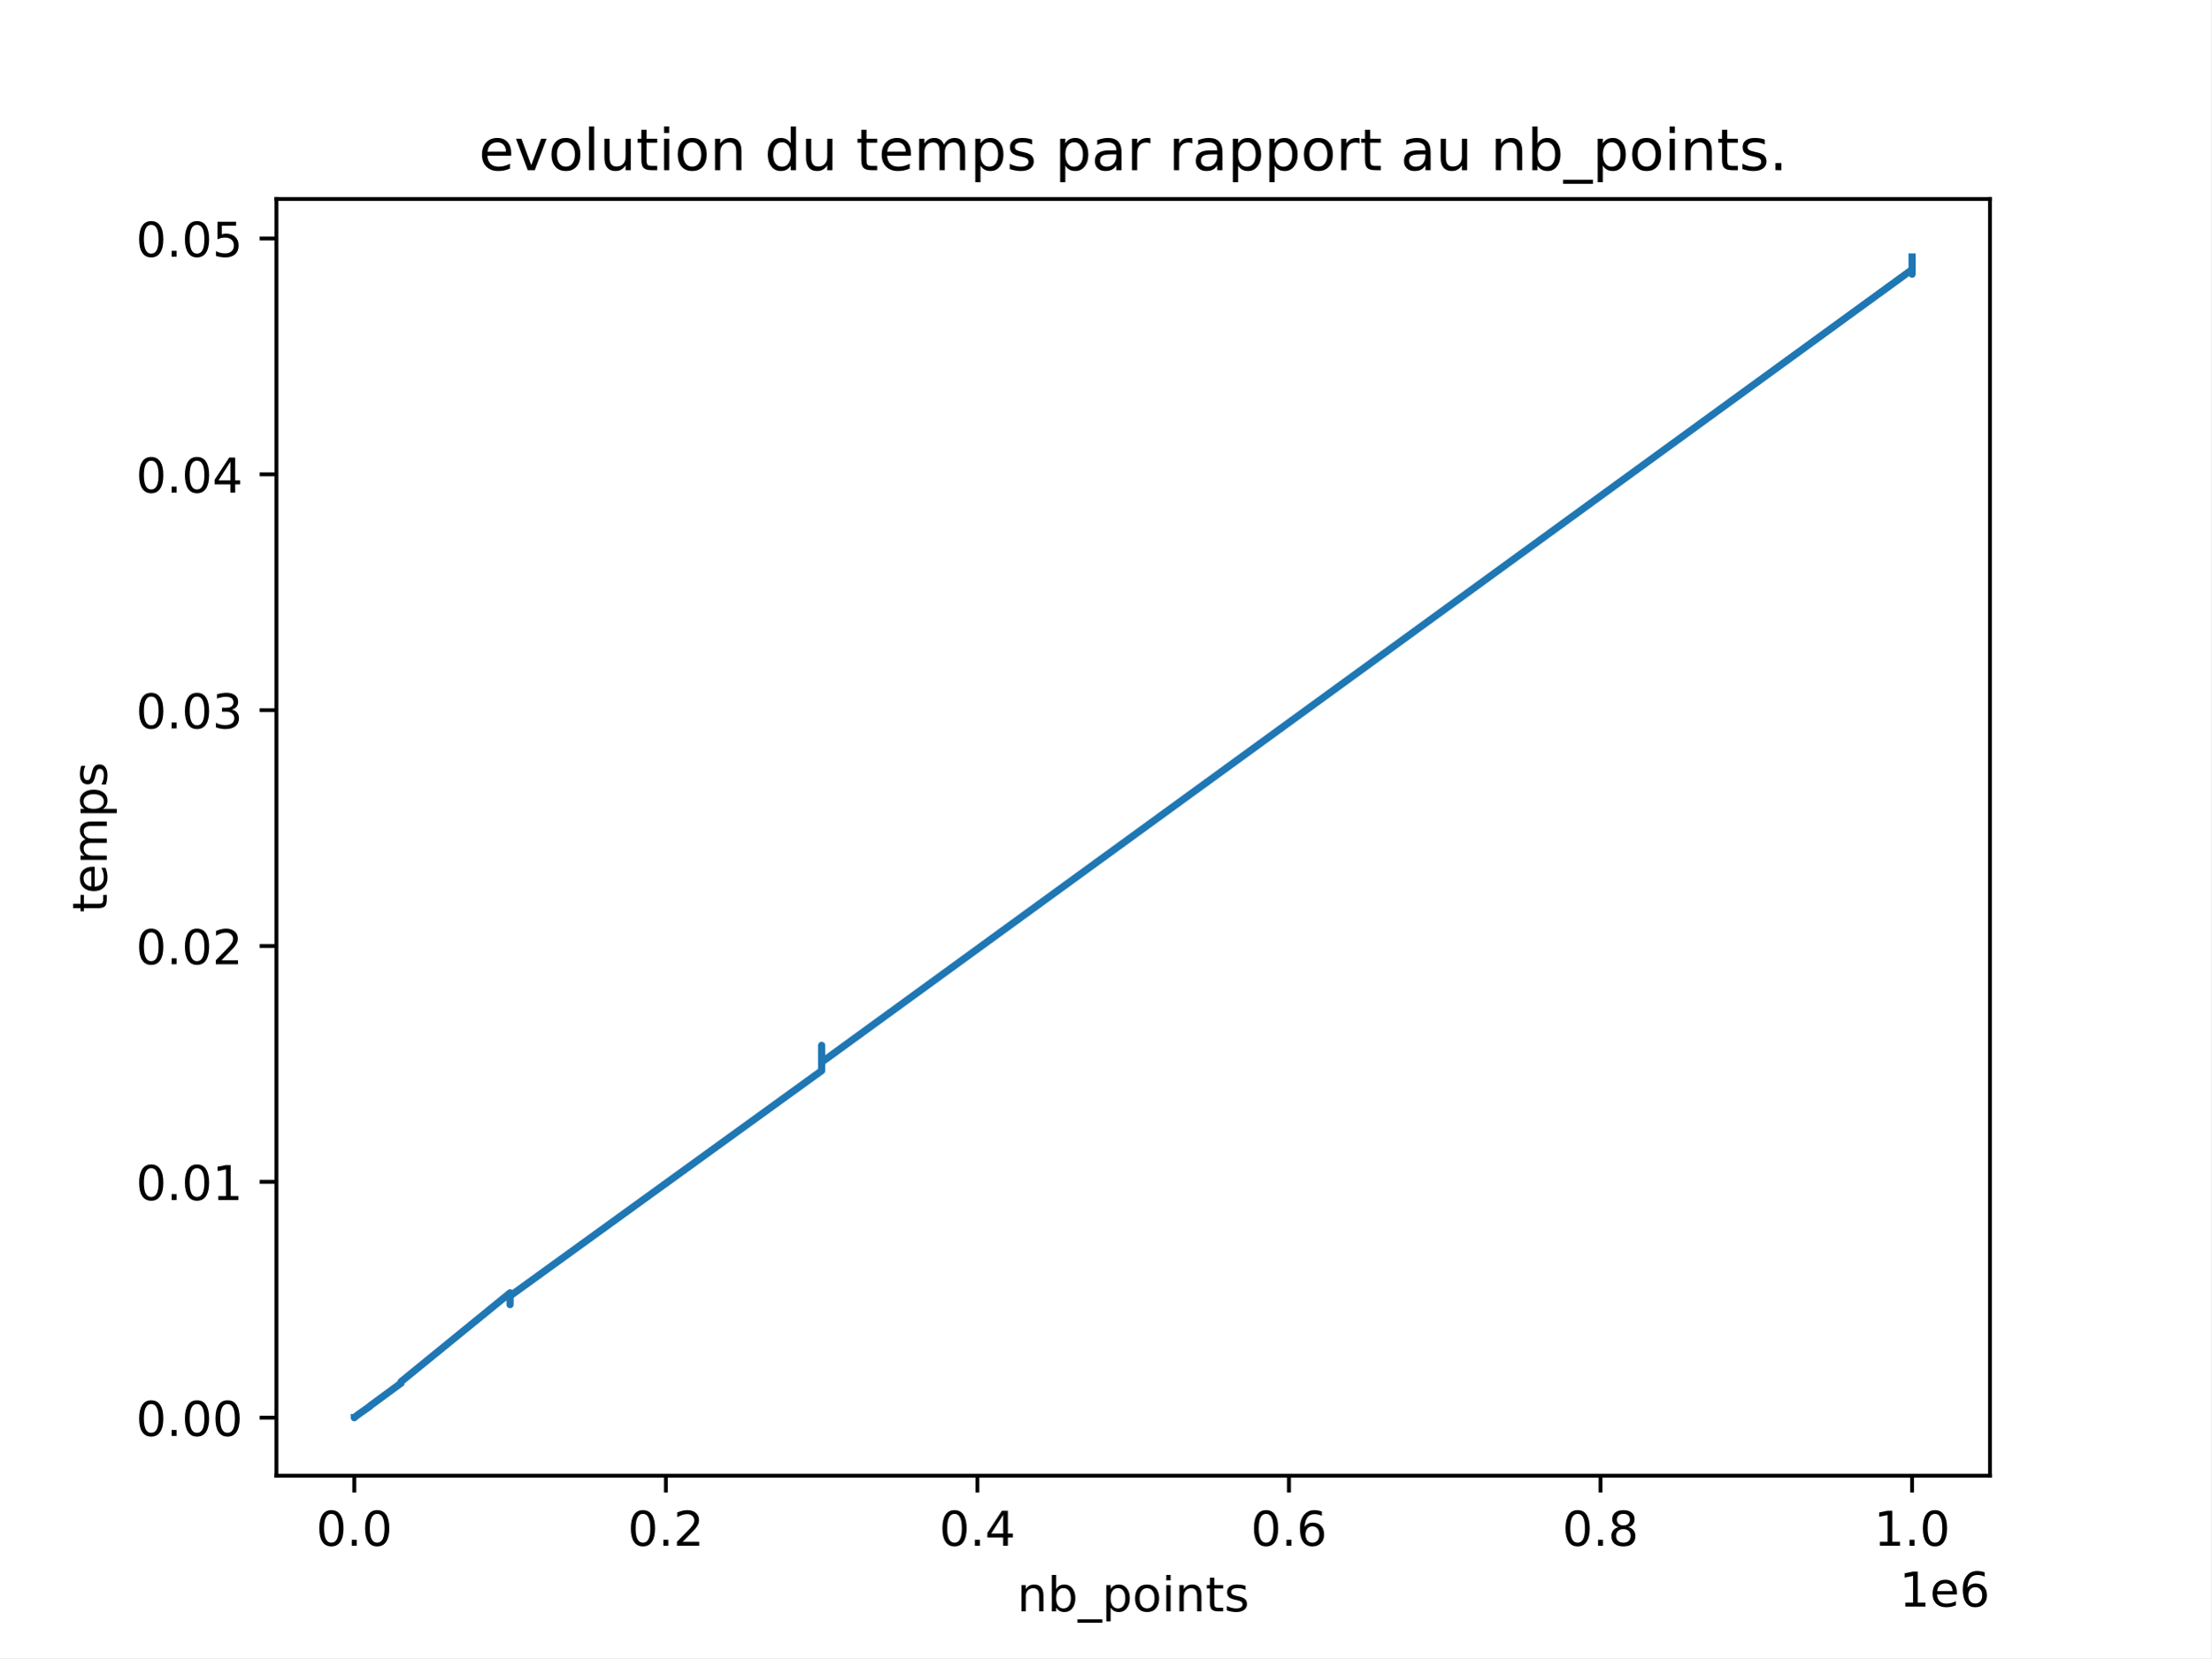
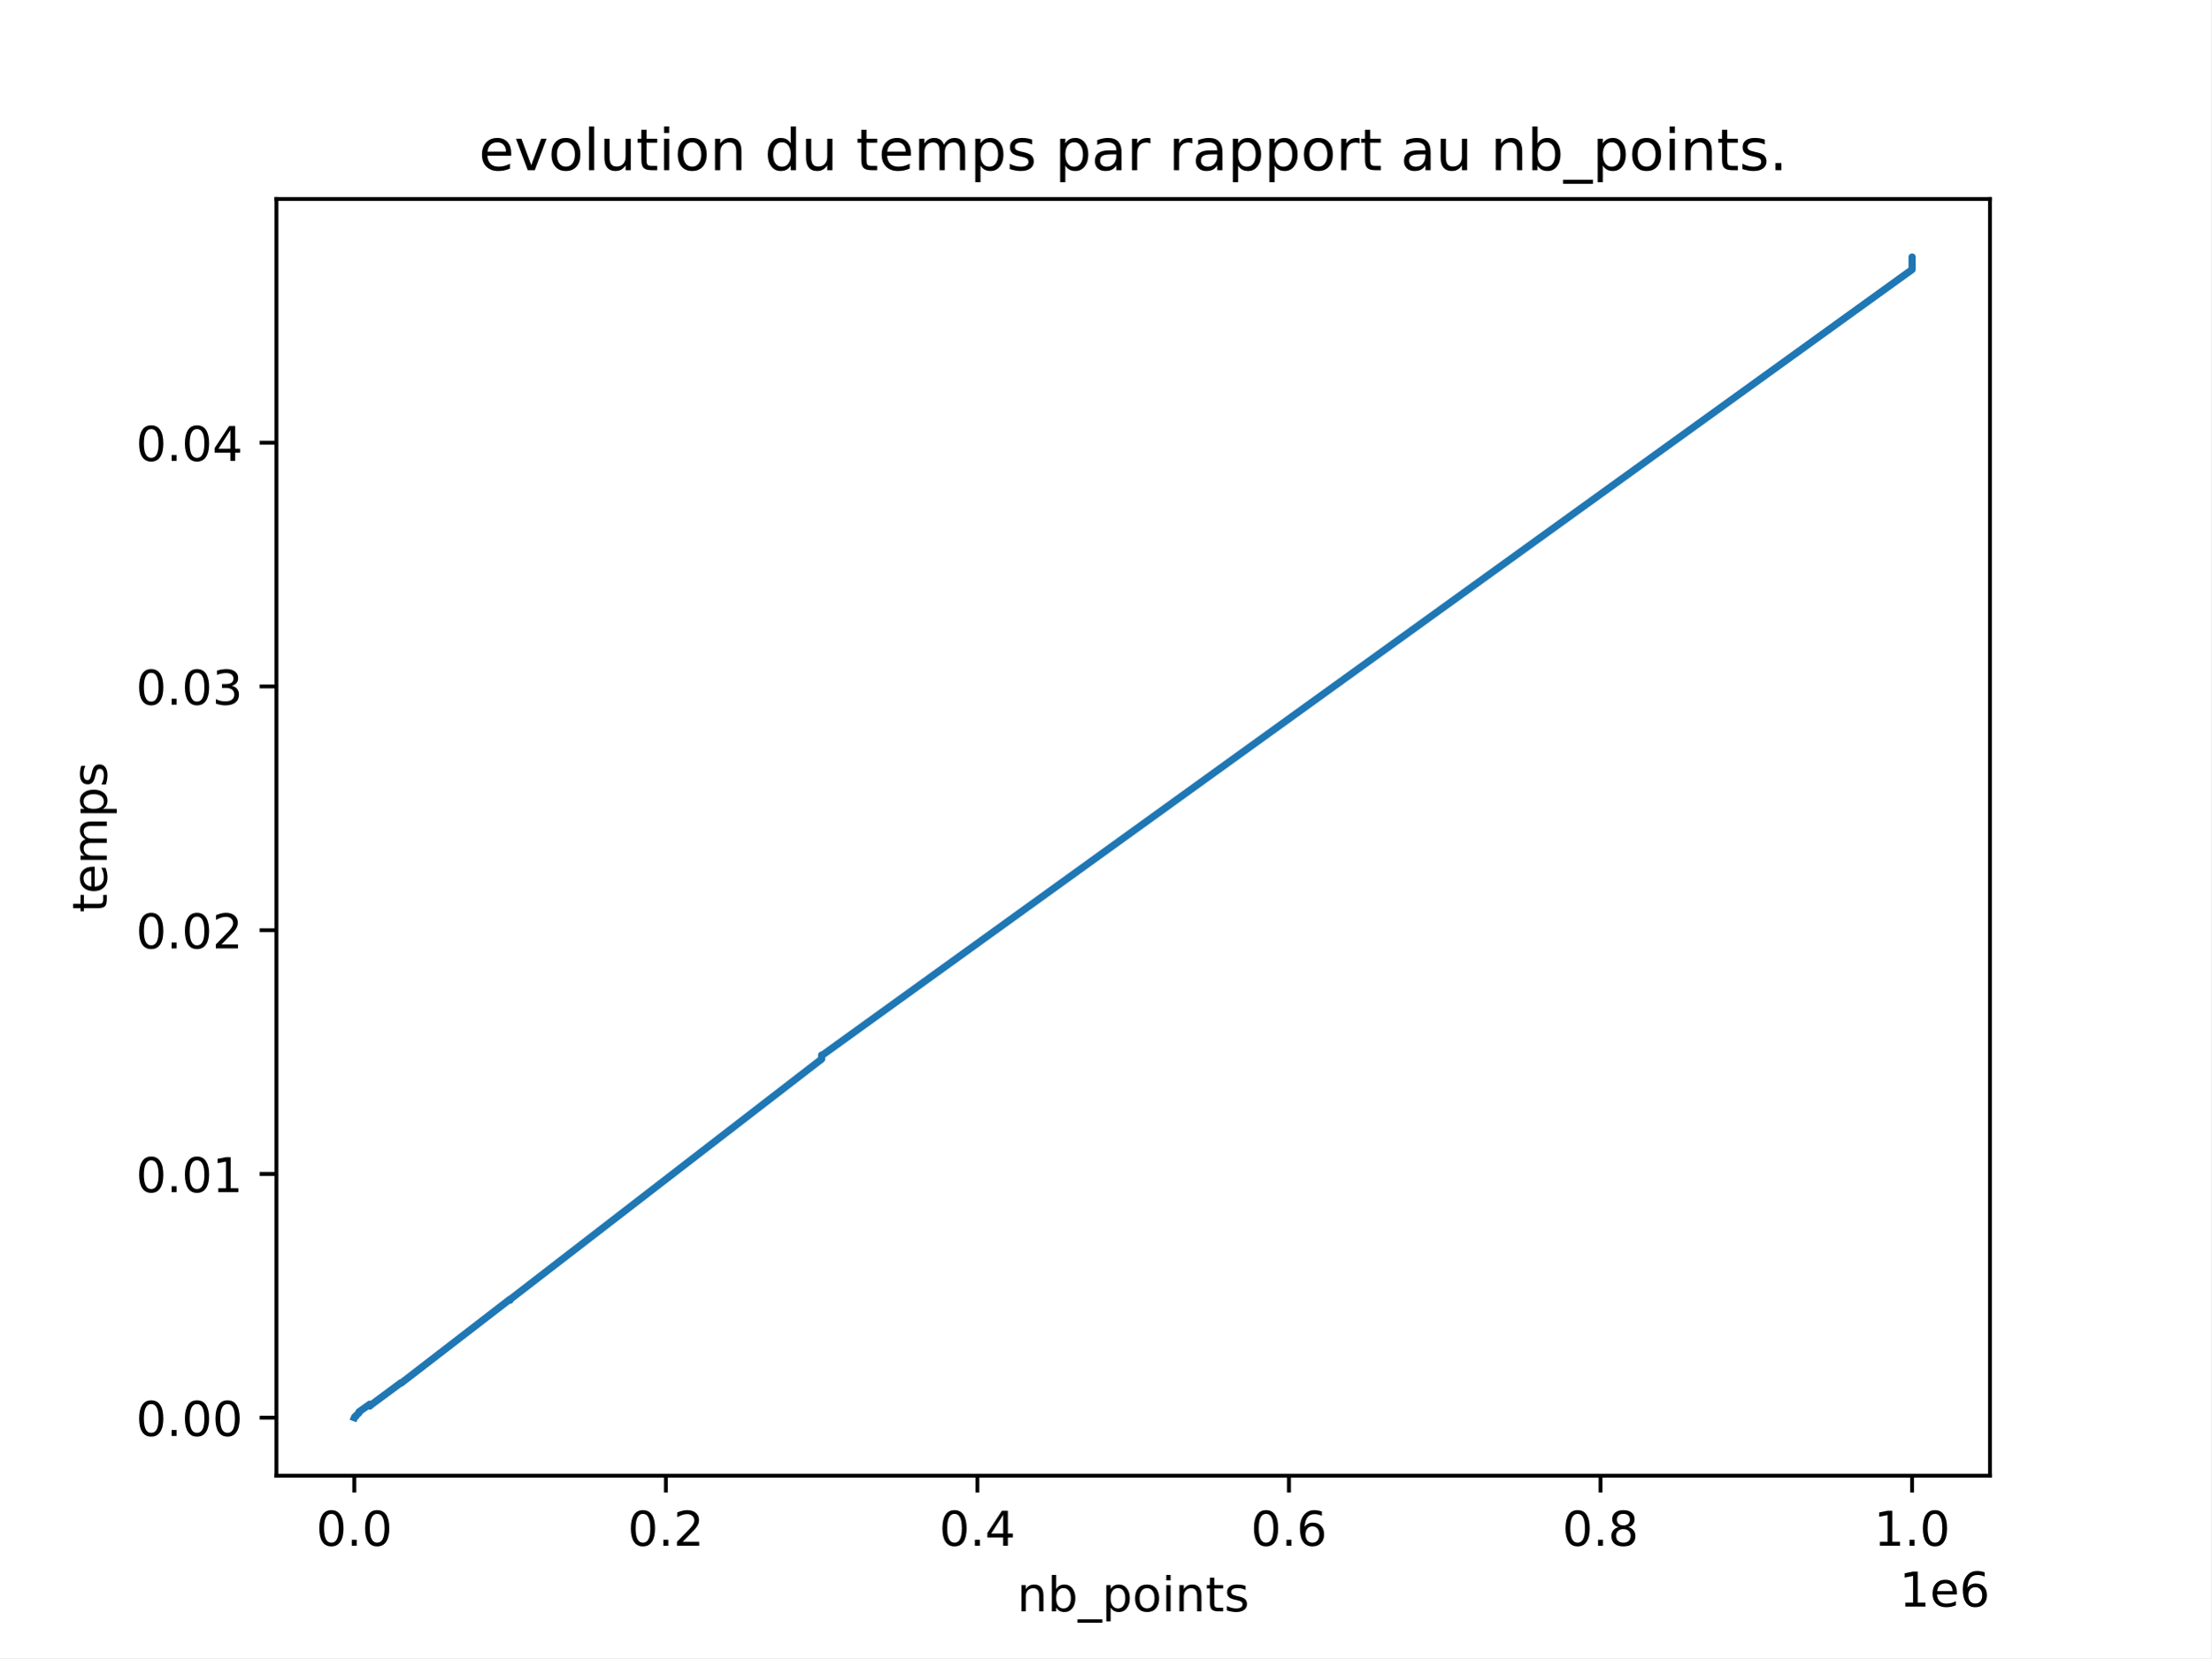
<svg xmlns="http://www.w3.org/2000/svg" xmlns:xlink="http://www.w3.org/1999/xlink" width="460.8pt" height="345.6pt" viewBox="0 0 460.8 345.6" version="1.1">
  <defs>
    <style type="text/css">*{stroke-linejoin: round; stroke-linecap: butt}</style>
  </defs>
  <g id="figure_1">
    <g id="patch_1">
      <path d="M 0 345.6  L 460.8 345.6  L 460.8 0  L 0 0  z " style="fill: #ffffff" />
    </g>
    <g id="axes_1">
      <g id="patch_2">
        <path d="M 57.6 307.584  L 414.72 307.584  L 414.72 41.472  L 57.6 41.472  z " style="fill: #ffffff" />
      </g>
      <g id="matplotlib.axis_1">
        <g id="xtick_1">
          <g id="line2d_1">
            <defs>
-               <path id="mf9dae3e48f" d="M 0 0  L 0 3.5  " style="stroke: #000000; stroke-width: 0.8" />
-             </defs>
-             <g>
-               <use xlink:href="#mf9dae3e48f" x="73.829" y="307.584" style="stroke: #000000; stroke-width: 0.8" />
+               <path id="m3b96e3df66" d="M 0 0  L 0 3.5  " style="stroke: #000000; stroke-width: 0.8" />
+             </defs>
+             <g>
+               <use xlink:href="#m3b96e3df66" x="73.829" y="307.584" style="stroke: #000000; stroke-width: 0.8" />
            </g>
          </g>
          <g id="text_1">
            <g transform="translate(65.87792 322.1824) scale(0.1 -0.1)">
              <defs>
                <path id="DejaVuSans-30" d="M 2034 4250  Q 1547 4250 1301 3770  Q 1056 3291 1056 2328  Q 1056 1369 1301 889  Q 1547 409 2034 409  Q 2525 409 2770 889  Q 3016 1369 3016 2328  Q 3016 3291 2770 3770  Q 2525 4250 2034 4250  z M 2034 4750  Q 2819 4750 3233 4129  Q 3647 3509 3647 2328  Q 3647 1150 3233 529  Q 2819 -91 2034 -91  Q 1250 -91 836 529  Q 422 1150 422 2328  Q 422 3509 836 4129  Q 1250 4750 2034 4750  z " transform="scale(0.015625)" />
                <path id="DejaVuSans-2e" d="M 684 794  L 1344 794  L 1344 0  L 684 0  L 684 794  z " transform="scale(0.015625)" />
              </defs>
              <use xlink:href="#DejaVuSans-30" />
              <use xlink:href="#DejaVuSans-2e" x="63.623" />
              <use xlink:href="#DejaVuSans-30" x="95.41" />
            </g>
          </g>
        </g>
        <g id="xtick_2">
          <g id="line2d_2">
            <g>
-               <use xlink:href="#mf9dae3e48f" x="138.761" y="307.584" style="stroke: #000000; stroke-width: 0.8" />
+               <use xlink:href="#m3b96e3df66" x="138.761" y="307.584" style="stroke: #000000; stroke-width: 0.8" />
            </g>
          </g>
          <g id="text_2">
            <g transform="translate(130.8095 322.1824) scale(0.1 -0.1)">
              <defs>
                <path id="DejaVuSans-32" d="M 1228 531  L 3431 531  L 3431 0  L 469 0  L 469 531  Q 828 903 1448 1529  Q 2069 2156 2228 2338  Q 2531 2678 2651 2914  Q 2772 3150 2772 3378  Q 2772 3750 2511 3984  Q 2250 4219 1831 4219  Q 1534 4219 1204 4116  Q 875 4013 500 3803  L 500 4441  Q 881 4594 1212 4672  Q 1544 4750 1819 4750  Q 2544 4750 2975 4387  Q 3406 4025 3406 3419  Q 3406 3131 3298 2873  Q 3191 2616 2906 2266  Q 2828 2175 2409 1742  Q 1991 1309 1228 531  z " transform="scale(0.015625)" />
              </defs>
              <use xlink:href="#DejaVuSans-30" />
              <use xlink:href="#DejaVuSans-2e" x="63.623" />
              <use xlink:href="#DejaVuSans-32" x="95.41" />
            </g>
          </g>
        </g>
        <g id="xtick_3">
          <g id="line2d_3">
            <g>
-               <use xlink:href="#mf9dae3e48f" x="203.693" y="307.584" style="stroke: #000000; stroke-width: 0.8" />
+               <use xlink:href="#m3b96e3df66" x="203.693" y="307.584" style="stroke: #000000; stroke-width: 0.8" />
            </g>
          </g>
          <g id="text_3">
            <g transform="translate(195.741 322.1824) scale(0.1 -0.1)">
              <defs>
                <path id="DejaVuSans-34" d="M 2419 4116  L 825 1625  L 2419 1625  L 2419 4116  z M 2253 4666  L 3047 4666  L 3047 1625  L 3713 1625  L 3713 1100  L 3047 1100  L 3047 0  L 2419 0  L 2419 1100  L 313 1100  L 313 1709  L 2253 4666  z " transform="scale(0.015625)" />
              </defs>
              <use xlink:href="#DejaVuSans-30" />
              <use xlink:href="#DejaVuSans-2e" x="63.623" />
              <use xlink:href="#DejaVuSans-34" x="95.41" />
            </g>
          </g>
        </g>
        <g id="xtick_4">
          <g id="line2d_4">
            <g>
-               <use xlink:href="#mf9dae3e48f" x="268.624" y="307.584" style="stroke: #000000; stroke-width: 0.8" />
+               <use xlink:href="#m3b96e3df66" x="268.624" y="307.584" style="stroke: #000000; stroke-width: 0.8" />
            </g>
          </g>
          <g id="text_4">
            <g transform="translate(260.6726 322.1824) scale(0.1 -0.1)">
              <defs>
                <path id="DejaVuSans-36" d="M 2113 2584  Q 1688 2584 1439 2293  Q 1191 2003 1191 1497  Q 1191 994 1439 701  Q 1688 409 2113 409  Q 2538 409 2786 701  Q 3034 994 3034 1497  Q 3034 2003 2786 2293  Q 2538 2584 2113 2584  z M 3366 4563  L 3366 3988  Q 3128 4100 2886 4159  Q 2644 4219 2406 4219  Q 1781 4219 1451 3797  Q 1122 3375 1075 2522  Q 1259 2794 1537 2939  Q 1816 3084 2150 3084  Q 2853 3084 3261 2657  Q 3669 2231 3669 1497  Q 3669 778 3244 343  Q 2819 -91 2113 -91  Q 1303 -91 875 529  Q 447 1150 447 2328  Q 447 3434 972 4092  Q 1497 4750 2381 4750  Q 2619 4750 2861 4703  Q 3103 4656 3366 4563  z " transform="scale(0.015625)" />
              </defs>
              <use xlink:href="#DejaVuSans-30" />
              <use xlink:href="#DejaVuSans-2e" x="63.623" />
              <use xlink:href="#DejaVuSans-36" x="95.41" />
            </g>
          </g>
        </g>
        <g id="xtick_5">
          <g id="line2d_5">
            <g>
-               <use xlink:href="#mf9dae3e48f" x="333.556" y="307.584" style="stroke: #000000; stroke-width: 0.8" />
+               <use xlink:href="#m3b96e3df66" x="333.556" y="307.584" style="stroke: #000000; stroke-width: 0.8" />
            </g>
          </g>
          <g id="text_5">
            <g transform="translate(325.6042 322.1824) scale(0.1 -0.1)">
              <defs>
                <path id="DejaVuSans-38" d="M 2034 2216  Q 1584 2216 1326 1975  Q 1069 1734 1069 1313  Q 1069 891 1326 650  Q 1584 409 2034 409  Q 2484 409 2743 651  Q 3003 894 3003 1313  Q 3003 1734 2745 1975  Q 2488 2216 2034 2216  z M 1403 2484  Q 997 2584 770 2862  Q 544 3141 544 3541  Q 544 4100 942 4425  Q 1341 4750 2034 4750  Q 2731 4750 3128 4425  Q 3525 4100 3525 3541  Q 3525 3141 3298 2862  Q 3072 2584 2669 2484  Q 3125 2378 3379 2068  Q 3634 1759 3634 1313  Q 3634 634 3220 271  Q 2806 -91 2034 -91  Q 1263 -91 848 271  Q 434 634 434 1313  Q 434 1759 690 2068  Q 947 2378 1403 2484  z M 1172 3481  Q 1172 3119 1398 2916  Q 1625 2713 2034 2713  Q 2441 2713 2670 2916  Q 2900 3119 2900 3481  Q 2900 3844 2670 4047  Q 2441 4250 2034 4250  Q 1625 4250 1398 4047  Q 1172 3844 1172 3481  z " transform="scale(0.015625)" />
              </defs>
              <use xlink:href="#DejaVuSans-30" />
              <use xlink:href="#DejaVuSans-2e" x="63.623" />
              <use xlink:href="#DejaVuSans-38" x="95.41" />
            </g>
          </g>
        </g>
        <g id="xtick_6">
          <g id="line2d_6">
            <g>
-               <use xlink:href="#mf9dae3e48f" x="398.487" y="307.584" style="stroke: #000000; stroke-width: 0.8" />
+               <use xlink:href="#m3b96e3df66" x="398.487" y="307.584" style="stroke: #000000; stroke-width: 0.8" />
            </g>
          </g>
          <g id="text_6">
            <g transform="translate(390.5357 322.1824) scale(0.1 -0.1)">
              <defs>
                <path id="DejaVuSans-31" d="M 794 531  L 1825 531  L 1825 4091  L 703 3866  L 703 4441  L 1819 4666  L 2450 4666  L 2450 531  L 3481 531  L 3481 0  L 794 0  L 794 531  z " transform="scale(0.015625)" />
              </defs>
              <use xlink:href="#DejaVuSans-31" />
              <use xlink:href="#DejaVuSans-2e" x="63.623" />
              <use xlink:href="#DejaVuSans-30" x="95.41" />
            </g>
          </g>
        </g>
        <g id="text_7">
          <g transform="translate(211.9608 335.8606) scale(0.1 -0.1)">
            <defs>
              <path id="DejaVuSans-6e" d="M 3513 2113  L 3513 0  L 2938 0  L 2938 2094  Q 2938 2591 2744 2837  Q 2550 3084 2163 3084  Q 1697 3084 1428 2787  Q 1159 2491 1159 1978  L 1159 0  L 581 0  L 581 3500  L 1159 3500  L 1159 2956  Q 1366 3272 1645 3428  Q 1925 3584 2291 3584  Q 2894 3584 3203 3211  Q 3513 2838 3513 2113  z " transform="scale(0.015625)" />
              <path id="DejaVuSans-62" d="M 3116 1747  Q 3116 2381 2855 2742  Q 2594 3103 2138 3103  Q 1681 3103 1420 2742  Q 1159 2381 1159 1747  Q 1159 1113 1420 752  Q 1681 391 2138 391  Q 2594 391 2855 752  Q 3116 1113 3116 1747  z M 1159 2969  Q 1341 3281 1617 3432  Q 1894 3584 2278 3584  Q 2916 3584 3314 3078  Q 3713 2572 3713 1747  Q 3713 922 3314 415  Q 2916 -91 2278 -91  Q 1894 -91 1617 61  Q 1341 213 1159 525  L 1159 0  L 581 0  L 581 4863  L 1159 4863  L 1159 2969  z " transform="scale(0.015625)" />
              <path id="DejaVuSans-5f" d="M 3263 -1063  L 3263 -1509  L -63 -1509  L -63 -1063  L 3263 -1063  z " transform="scale(0.015625)" />
              <path id="DejaVuSans-70" d="M 1159 525  L 1159 -1331  L 581 -1331  L 581 3500  L 1159 3500  L 1159 2969  Q 1341 3281 1617 3432  Q 1894 3584 2278 3584  Q 2916 3584 3314 3078  Q 3713 2572 3713 1747  Q 3713 922 3314 415  Q 2916 -91 2278 -91  Q 1894 -91 1617 61  Q 1341 213 1159 525  z M 3116 1747  Q 3116 2381 2855 2742  Q 2594 3103 2138 3103  Q 1681 3103 1420 2742  Q 1159 2381 1159 1747  Q 1159 1113 1420 752  Q 1681 391 2138 391  Q 2594 391 2855 752  Q 3116 1113 3116 1747  z " transform="scale(0.015625)" />
              <path id="DejaVuSans-6f" d="M 1959 3097  Q 1497 3097 1228 2736  Q 959 2375 959 1747  Q 959 1119 1226 758  Q 1494 397 1959 397  Q 2419 397 2687 759  Q 2956 1122 2956 1747  Q 2956 2369 2687 2733  Q 2419 3097 1959 3097  z M 1959 3584  Q 2709 3584 3137 3096  Q 3566 2609 3566 1747  Q 3566 888 3137 398  Q 2709 -91 1959 -91  Q 1206 -91 779 398  Q 353 888 353 1747  Q 353 2609 779 3096  Q 1206 3584 1959 3584  z " transform="scale(0.015625)" />
              <path id="DejaVuSans-69" d="M 603 3500  L 1178 3500  L 1178 0  L 603 0  L 603 3500  z M 603 4863  L 1178 4863  L 1178 4134  L 603 4134  L 603 4863  z " transform="scale(0.015625)" />
              <path id="DejaVuSans-74" d="M 1172 4494  L 1172 3500  L 2356 3500  L 2356 3053  L 1172 3053  L 1172 1153  Q 1172 725 1289 603  Q 1406 481 1766 481  L 2356 481  L 2356 0  L 1766 0  Q 1100 0 847 248  Q 594 497 594 1153  L 594 3053  L 172 3053  L 172 3500  L 594 3500  L 594 4494  L 1172 4494  z " transform="scale(0.015625)" />
              <path id="DejaVuSans-73" d="M 2834 3397  L 2834 2853  Q 2591 2978 2328 3040  Q 2066 3103 1784 3103  Q 1356 3103 1142 2972  Q 928 2841 928 2578  Q 928 2378 1081 2264  Q 1234 2150 1697 2047  L 1894 2003  Q 2506 1872 2764 1633  Q 3022 1394 3022 966  Q 3022 478 2636 193  Q 2250 -91 1575 -91  Q 1294 -91 989 -36  Q 684 19 347 128  L 347 722  Q 666 556 975 473  Q 1284 391 1588 391  Q 1994 391 2212 530  Q 2431 669 2431 922  Q 2431 1156 2273 1281  Q 2116 1406 1581 1522  L 1381 1569  Q 847 1681 609 1914  Q 372 2147 372 2553  Q 372 3047 722 3315  Q 1072 3584 1716 3584  Q 2034 3584 2315 3537  Q 2597 3491 2834 3397  z " transform="scale(0.015625)" />
            </defs>
            <use xlink:href="#DejaVuSans-6e" />
            <use xlink:href="#DejaVuSans-62" x="63.379" />
            <use xlink:href="#DejaVuSans-5f" x="126.855" />
            <use xlink:href="#DejaVuSans-70" x="176.855" />
            <use xlink:href="#DejaVuSans-6f" x="240.332" />
            <use xlink:href="#DejaVuSans-69" x="301.514" />
            <use xlink:href="#DejaVuSans-6e" x="329.297" />
            <use xlink:href="#DejaVuSans-74" x="392.676" />
            <use xlink:href="#DejaVuSans-73" x="431.885" />
          </g>
        </g>
        <g id="text_8">
          <g transform="translate(395.8419 334.8606) scale(0.1 -0.1)">
            <defs>
              <path id="DejaVuSans-65" d="M 3597 1894  L 3597 1613  L 953 1613  Q 991 1019 1311 708  Q 1631 397 2203 397  Q 2534 397 2845 478  Q 3156 559 3463 722  L 3463 178  Q 3153 47 2828 -22  Q 2503 -91 2169 -91  Q 1331 -91 842 396  Q 353 884 353 1716  Q 353 2575 817 3079  Q 1281 3584 2069 3584  Q 2775 3584 3186 3129  Q 3597 2675 3597 1894  z M 3022 2063  Q 3016 2534 2758 2815  Q 2500 3097 2075 3097  Q 1594 3097 1305 2825  Q 1016 2553 972 2059  L 3022 2063  z " transform="scale(0.015625)" />
            </defs>
            <use xlink:href="#DejaVuSans-31" />
            <use xlink:href="#DejaVuSans-65" x="63.623" />
            <use xlink:href="#DejaVuSans-36" x="125.146" />
          </g>
        </g>
      </g>
      <g id="matplotlib.axis_2">
        <g id="ytick_1">
          <g id="line2d_7">
            <defs>
-               <path id="m46dbaf5e12" d="M 0 0  L -3.5 0  " style="stroke: #000000; stroke-width: 0.8" />
-             </defs>
-             <g>
-               <use xlink:href="#m46dbaf5e12" x="57.6" y="295.493" style="stroke: #000000; stroke-width: 0.8" />
+               <path id="m553ed27b59" d="M 0 0  L -3.5 0  " style="stroke: #000000; stroke-width: 0.8" />
+             </defs>
+             <g>
+               <use xlink:href="#m553ed27b59" x="57.6" y="295.498" style="stroke: #000000; stroke-width: 0.8" />
            </g>
          </g>
          <g id="text_9">
-             <g transform="translate(28.33438 299.2921) scale(0.1 -0.1)">
+             <g transform="translate(28.33438 299.2974) scale(0.1 -0.1)">
              <use xlink:href="#DejaVuSans-30" />
              <use xlink:href="#DejaVuSans-2e" x="63.623" />
              <use xlink:href="#DejaVuSans-30" x="95.41" />
              <use xlink:href="#DejaVuSans-30" x="159.033" />
            </g>
          </g>
        </g>
        <g id="ytick_2">
          <g id="line2d_8">
            <g>
-               <use xlink:href="#m46dbaf5e12" x="57.6" y="246.335" style="stroke: #000000; stroke-width: 0.8" />
+               <use xlink:href="#m553ed27b59" x="57.6" y="244.691" style="stroke: #000000; stroke-width: 0.8" />
            </g>
          </g>
          <g id="text_10">
-             <g transform="translate(28.33438 250.1344) scale(0.1 -0.1)">
+             <g transform="translate(28.33438 248.4899) scale(0.1 -0.1)">
              <use xlink:href="#DejaVuSans-30" />
              <use xlink:href="#DejaVuSans-2e" x="63.623" />
              <use xlink:href="#DejaVuSans-30" x="95.41" />
              <use xlink:href="#DejaVuSans-31" x="159.033" />
            </g>
          </g>
        </g>
        <g id="ytick_3">
          <g id="line2d_9">
            <g>
-               <use xlink:href="#m46dbaf5e12" x="57.6" y="197.177" style="stroke: #000000; stroke-width: 0.8" />
+               <use xlink:href="#m553ed27b59" x="57.6" y="193.883" style="stroke: #000000; stroke-width: 0.8" />
            </g>
          </g>
          <g id="text_11">
-             <g transform="translate(28.33438 200.9766) scale(0.1 -0.1)">
+             <g transform="translate(28.33438 197.6823) scale(0.1 -0.1)">
              <use xlink:href="#DejaVuSans-30" />
              <use xlink:href="#DejaVuSans-2e" x="63.623" />
              <use xlink:href="#DejaVuSans-30" x="95.41" />
              <use xlink:href="#DejaVuSans-32" x="159.033" />
            </g>
          </g>
        </g>
        <g id="ytick_4">
          <g id="line2d_10">
            <g>
-               <use xlink:href="#m46dbaf5e12" x="57.6" y="148.02" style="stroke: #000000; stroke-width: 0.8" />
+               <use xlink:href="#m553ed27b59" x="57.6" y="143.076" style="stroke: #000000; stroke-width: 0.8" />
            </g>
          </g>
          <g id="text_12">
-             <g transform="translate(28.33438 151.8189) scale(0.1 -0.1)">
+             <g transform="translate(28.33438 146.8748) scale(0.1 -0.1)">
              <defs>
                <path id="DejaVuSans-33" d="M 2597 2516  Q 3050 2419 3304 2112  Q 3559 1806 3559 1356  Q 3559 666 3084 287  Q 2609 -91 1734 -91  Q 1441 -91 1130 -33  Q 819 25 488 141  L 488 750  Q 750 597 1062 519  Q 1375 441 1716 441  Q 2309 441 2620 675  Q 2931 909 2931 1356  Q 2931 1769 2642 2001  Q 2353 2234 1838 2234  L 1294 2234  L 1294 2753  L 1863 2753  Q 2328 2753 2575 2939  Q 2822 3125 2822 3475  Q 2822 3834 2567 4026  Q 2313 4219 1838 4219  Q 1578 4219 1281 4162  Q 984 4106 628 3988  L 628 4550  Q 988 4650 1302 4700  Q 1616 4750 1894 4750  Q 2613 4750 3031 4423  Q 3450 4097 3450 3541  Q 3450 3153 3228 2886  Q 3006 2619 2597 2516  z " transform="scale(0.015625)" />
              </defs>
              <use xlink:href="#DejaVuSans-30" />
              <use xlink:href="#DejaVuSans-2e" x="63.623" />
              <use xlink:href="#DejaVuSans-30" x="95.41" />
              <use xlink:href="#DejaVuSans-33" x="159.033" />
            </g>
          </g>
        </g>
        <g id="ytick_5">
          <g id="line2d_11">
            <g>
-               <use xlink:href="#m46dbaf5e12" x="57.6" y="98.862" style="stroke: #000000; stroke-width: 0.8" />
+               <use xlink:href="#m553ed27b59" x="57.6" y="92.268" style="stroke: #000000; stroke-width: 0.8" />
            </g>
          </g>
          <g id="text_13">
-             <g transform="translate(28.33438 102.6612) scale(0.1 -0.1)">
+             <g transform="translate(28.33438 96.06731) scale(0.1 -0.1)">
              <use xlink:href="#DejaVuSans-30" />
              <use xlink:href="#DejaVuSans-2e" x="63.623" />
              <use xlink:href="#DejaVuSans-30" x="95.41" />
              <use xlink:href="#DejaVuSans-34" x="159.033" />
            </g>
          </g>
        </g>
-         <g id="ytick_6">
-           <g id="line2d_12">
-             <g>
-               <use xlink:href="#m46dbaf5e12" x="57.6" y="49.704" style="stroke: #000000; stroke-width: 0.8" />
-             </g>
-           </g>
-           <g id="text_14">
-             <g transform="translate(28.33438 53.50342) scale(0.1 -0.1)">
-               <defs>
-                 <path id="DejaVuSans-35" d="M 691 4666  L 3169 4666  L 3169 4134  L 1269 4134  L 1269 2991  Q 1406 3038 1543 3061  Q 1681 3084 1819 3084  Q 2600 3084 3056 2656  Q 3513 2228 3513 1497  Q 3513 744 3044 326  Q 2575 -91 1722 -91  Q 1428 -91 1123 -41  Q 819 9 494 109  L 494 744  Q 775 591 1075 516  Q 1375 441 1709 441  Q 2250 441 2565 725  Q 2881 1009 2881 1497  Q 2881 1984 2565 2268  Q 2250 2553 1709 2553  Q 1456 2553 1204 2497  Q 953 2441 691 2322  L 691 4666  z " transform="scale(0.015625)" />
-               </defs>
-               <use xlink:href="#DejaVuSans-30" />
-               <use xlink:href="#DejaVuSans-2e" x="63.623" />
-               <use xlink:href="#DejaVuSans-30" x="95.41" />
-               <use xlink:href="#DejaVuSans-35" x="159.033" />
-             </g>
-           </g>
-         </g>
-         <g id="text_15">
+         <g id="text_14">
          <g transform="translate(22.25469 190.2139) rotate(-90) scale(0.1 -0.1)">
            <defs>
              <path id="DejaVuSans-6d" d="M 3328 2828  Q 3544 3216 3844 3400  Q 4144 3584 4550 3584  Q 5097 3584 5394 3201  Q 5691 2819 5691 2113  L 5691 0  L 5113 0  L 5113 2094  Q 5113 2597 4934 2840  Q 4756 3084 4391 3084  Q 3944 3084 3684 2787  Q 3425 2491 3425 1978  L 3425 0  L 2847 0  L 2847 2094  Q 2847 2600 2669 2842  Q 2491 3084 2119 3084  Q 1678 3084 1418 2786  Q 1159 2488 1159 1978  L 1159 0  L 581 0  L 581 3500  L 1159 3500  L 1159 2956  Q 1356 3278 1631 3431  Q 1906 3584 2284 3584  Q 2666 3584 2933 3390  Q 3200 3197 3328 2828  z " transform="scale(0.015625)" />
            </defs>
            <use xlink:href="#DejaVuSans-74" />
            <use xlink:href="#DejaVuSans-65" x="39.209" />
            <use xlink:href="#DejaVuSans-6d" x="100.732" />
            <use xlink:href="#DejaVuSans-70" x="198.145" />
            <use xlink:href="#DejaVuSans-73" x="261.621" />
          </g>
        </g>
      </g>
-       <g id="line2d_13">
-         <path d="M 73.833 295.483  L 73.833 295.483  L 73.833 295.488  L 73.839 295.454  L 73.839 295.463  L 73.839 295.454  L 73.862 295.439  L 73.862 295.409  L 73.862 295.434  L 73.927 295.385  L 73.927 295.38  L 73.927 295.385  L 74.154 295.213  L 74.154 295.208  L 74.154 295.213  L 74.803 294.721  L 74.803 294.721  L 74.803 294.721  L 77.076 293.124  L 77.076 293.089  L 77.076 293.065  L 83.569 288.296  L 83.569 288.311  L 83.569 287.991  L 106.295 269.479  L 106.295 271.922  L 106.295 270.128  L 171.227 223.172  L 171.227 217.888  L 171.227 221.402  L 398.487 56.178  L 398.487 57.142  L 398.487 53.568  " clip-path="url(#p2ff156aed7)" style="fill: none; stroke: #1f77b4; stroke-width: 1.5; stroke-linecap: square" />
+       <g id="line2d_12">
+         <path d="M 73.833 295.488  L 73.833 295.488  L 73.833 295.488  L 73.839 295.473  L 73.839 295.473  L 73.839 295.473  L 73.862 295.442  L 73.862 295.427  L 73.862 295.447  L 73.927 295.391  L 73.927 295.305  L 73.927 295.381  L 74.154 295.117  L 74.154 295.219  L 74.154 295.097  L 74.803 294.507  L 74.803 294.33  L 74.803 294.284  L 77.076 292.678  L 77.076 293.07  L 77.076 293.014  L 83.569 288.202  L 83.569 288.223  L 83.569 288.309  L 106.295 270.79  L 106.295 271.019  L 106.295 270.851  L 171.227 220.75  L 171.227 219.917  L 171.227 220.034  L 398.487 56.18  L 398.487 53.568  L 398.487 54.665  " clip-path="url(#pacb06fea02)" style="fill: none; stroke: #1f77b4; stroke-width: 1.5; stroke-linecap: square" />
      </g>
      <g id="patch_3">
        <path d="M 57.6 307.584  L 57.6 41.472  " style="fill: none; stroke: #000000; stroke-width: 0.8; stroke-linejoin: miter; stroke-linecap: square" />
      </g>
      <g id="patch_4">
        <path d="M 414.72 307.584  L 414.72 41.472  " style="fill: none; stroke: #000000; stroke-width: 0.8; stroke-linejoin: miter; stroke-linecap: square" />
      </g>
      <g id="patch_5">
        <path d="M 57.6 307.584  L 414.72 307.584  " style="fill: none; stroke: #000000; stroke-width: 0.8; stroke-linejoin: miter; stroke-linecap: square" />
      </g>
      <g id="patch_6">
        <path d="M 57.6 41.472  L 414.72 41.472  " style="fill: none; stroke: #000000; stroke-width: 0.8; stroke-linejoin: miter; stroke-linecap: square" />
      </g>
-       <g id="text_16">
+       <g id="text_15">
        <g transform="translate(99.77813 35.472) scale(0.12 -0.12)">
          <defs>
            <path id="DejaVuSans-76" d="M 191 3500  L 800 3500  L 1894 563  L 2988 3500  L 3597 3500  L 2284 0  L 1503 0  L 191 3500  z " transform="scale(0.015625)" />
            <path id="DejaVuSans-6c" d="M 603 4863  L 1178 4863  L 1178 0  L 603 0  L 603 4863  z " transform="scale(0.015625)" />
            <path id="DejaVuSans-75" d="M 544 1381  L 544 3500  L 1119 3500  L 1119 1403  Q 1119 906 1312 657  Q 1506 409 1894 409  Q 2359 409 2629 706  Q 2900 1003 2900 1516  L 2900 3500  L 3475 3500  L 3475 0  L 2900 0  L 2900 538  Q 2691 219 2414 64  Q 2138 -91 1772 -91  Q 1169 -91 856 284  Q 544 659 544 1381  z M 1991 3584  L 1991 3584  z " transform="scale(0.015625)" />
            <path id="DejaVuSans-20" transform="scale(0.015625)" />
            <path id="DejaVuSans-64" d="M 2906 2969  L 2906 4863  L 3481 4863  L 3481 0  L 2906 0  L 2906 525  Q 2725 213 2448 61  Q 2172 -91 1784 -91  Q 1150 -91 751 415  Q 353 922 353 1747  Q 353 2572 751 3078  Q 1150 3584 1784 3584  Q 2172 3584 2448 3432  Q 2725 3281 2906 2969  z M 947 1747  Q 947 1113 1208 752  Q 1469 391 1925 391  Q 2381 391 2643 752  Q 2906 1113 2906 1747  Q 2906 2381 2643 2742  Q 2381 3103 1925 3103  Q 1469 3103 1208 2742  Q 947 2381 947 1747  z " transform="scale(0.015625)" />
            <path id="DejaVuSans-61" d="M 2194 1759  Q 1497 1759 1228 1600  Q 959 1441 959 1056  Q 959 750 1161 570  Q 1363 391 1709 391  Q 2188 391 2477 730  Q 2766 1069 2766 1631  L 2766 1759  L 2194 1759  z M 3341 1997  L 3341 0  L 2766 0  L 2766 531  Q 2569 213 2275 61  Q 1981 -91 1556 -91  Q 1019 -91 701 211  Q 384 513 384 1019  Q 384 1609 779 1909  Q 1175 2209 1959 2209  L 2766 2209  L 2766 2266  Q 2766 2663 2505 2880  Q 2244 3097 1772 3097  Q 1472 3097 1187 3025  Q 903 2953 641 2809  L 641 3341  Q 956 3463 1253 3523  Q 1550 3584 1831 3584  Q 2591 3584 2966 3190  Q 3341 2797 3341 1997  z " transform="scale(0.015625)" />
            <path id="DejaVuSans-72" d="M 2631 2963  Q 2534 3019 2420 3045  Q 2306 3072 2169 3072  Q 1681 3072 1420 2755  Q 1159 2438 1159 1844  L 1159 0  L 581 0  L 581 3500  L 1159 3500  L 1159 2956  Q 1341 3275 1631 3429  Q 1922 3584 2338 3584  Q 2397 3584 2469 3576  Q 2541 3569 2628 3553  L 2631 2963  z " transform="scale(0.015625)" />
          </defs>
          <use xlink:href="#DejaVuSans-65" />
          <use xlink:href="#DejaVuSans-76" x="61.523" />
          <use xlink:href="#DejaVuSans-6f" x="120.703" />
          <use xlink:href="#DejaVuSans-6c" x="181.885" />
          <use xlink:href="#DejaVuSans-75" x="209.668" />
          <use xlink:href="#DejaVuSans-74" x="273.047" />
          <use xlink:href="#DejaVuSans-69" x="312.256" />
          <use xlink:href="#DejaVuSans-6f" x="340.039" />
          <use xlink:href="#DejaVuSans-6e" x="401.221" />
          <use xlink:href="#DejaVuSans-20" x="464.6" />
          <use xlink:href="#DejaVuSans-64" x="496.387" />
          <use xlink:href="#DejaVuSans-75" x="559.863" />
          <use xlink:href="#DejaVuSans-20" x="623.242" />
          <use xlink:href="#DejaVuSans-74" x="655.029" />
          <use xlink:href="#DejaVuSans-65" x="694.238" />
          <use xlink:href="#DejaVuSans-6d" x="755.762" />
          <use xlink:href="#DejaVuSans-70" x="853.174" />
          <use xlink:href="#DejaVuSans-73" x="916.65" />
          <use xlink:href="#DejaVuSans-20" x="968.75" />
          <use xlink:href="#DejaVuSans-70" x="1000.537" />
          <use xlink:href="#DejaVuSans-61" x="1064.014" />
          <use xlink:href="#DejaVuSans-72" x="1125.293" />
          <use xlink:href="#DejaVuSans-20" x="1166.406" />
          <use xlink:href="#DejaVuSans-72" x="1198.193" />
          <use xlink:href="#DejaVuSans-61" x="1239.307" />
          <use xlink:href="#DejaVuSans-70" x="1300.586" />
          <use xlink:href="#DejaVuSans-70" x="1364.062" />
          <use xlink:href="#DejaVuSans-6f" x="1427.539" />
          <use xlink:href="#DejaVuSans-72" x="1488.721" />
          <use xlink:href="#DejaVuSans-74" x="1529.834" />
          <use xlink:href="#DejaVuSans-20" x="1569.043" />
          <use xlink:href="#DejaVuSans-61" x="1600.83" />
          <use xlink:href="#DejaVuSans-75" x="1662.109" />
          <use xlink:href="#DejaVuSans-20" x="1725.488" />
          <use xlink:href="#DejaVuSans-6e" x="1757.275" />
          <use xlink:href="#DejaVuSans-62" x="1820.654" />
          <use xlink:href="#DejaVuSans-5f" x="1884.131" />
          <use xlink:href="#DejaVuSans-70" x="1934.131" />
          <use xlink:href="#DejaVuSans-6f" x="1997.607" />
          <use xlink:href="#DejaVuSans-69" x="2058.789" />
          <use xlink:href="#DejaVuSans-6e" x="2086.572" />
          <use xlink:href="#DejaVuSans-74" x="2149.951" />
          <use xlink:href="#DejaVuSans-73" x="2189.16" />
          <use xlink:href="#DejaVuSans-2e" x="2241.26" />
        </g>
      </g>
    </g>
  </g>
  <defs>
-     <clipPath id="p2ff156aed7">
+     <clipPath id="pacb06fea02">
      <rect x="57.6" y="41.472" width="357.12" height="266.112" />
    </clipPath>
  </defs>
</svg>
